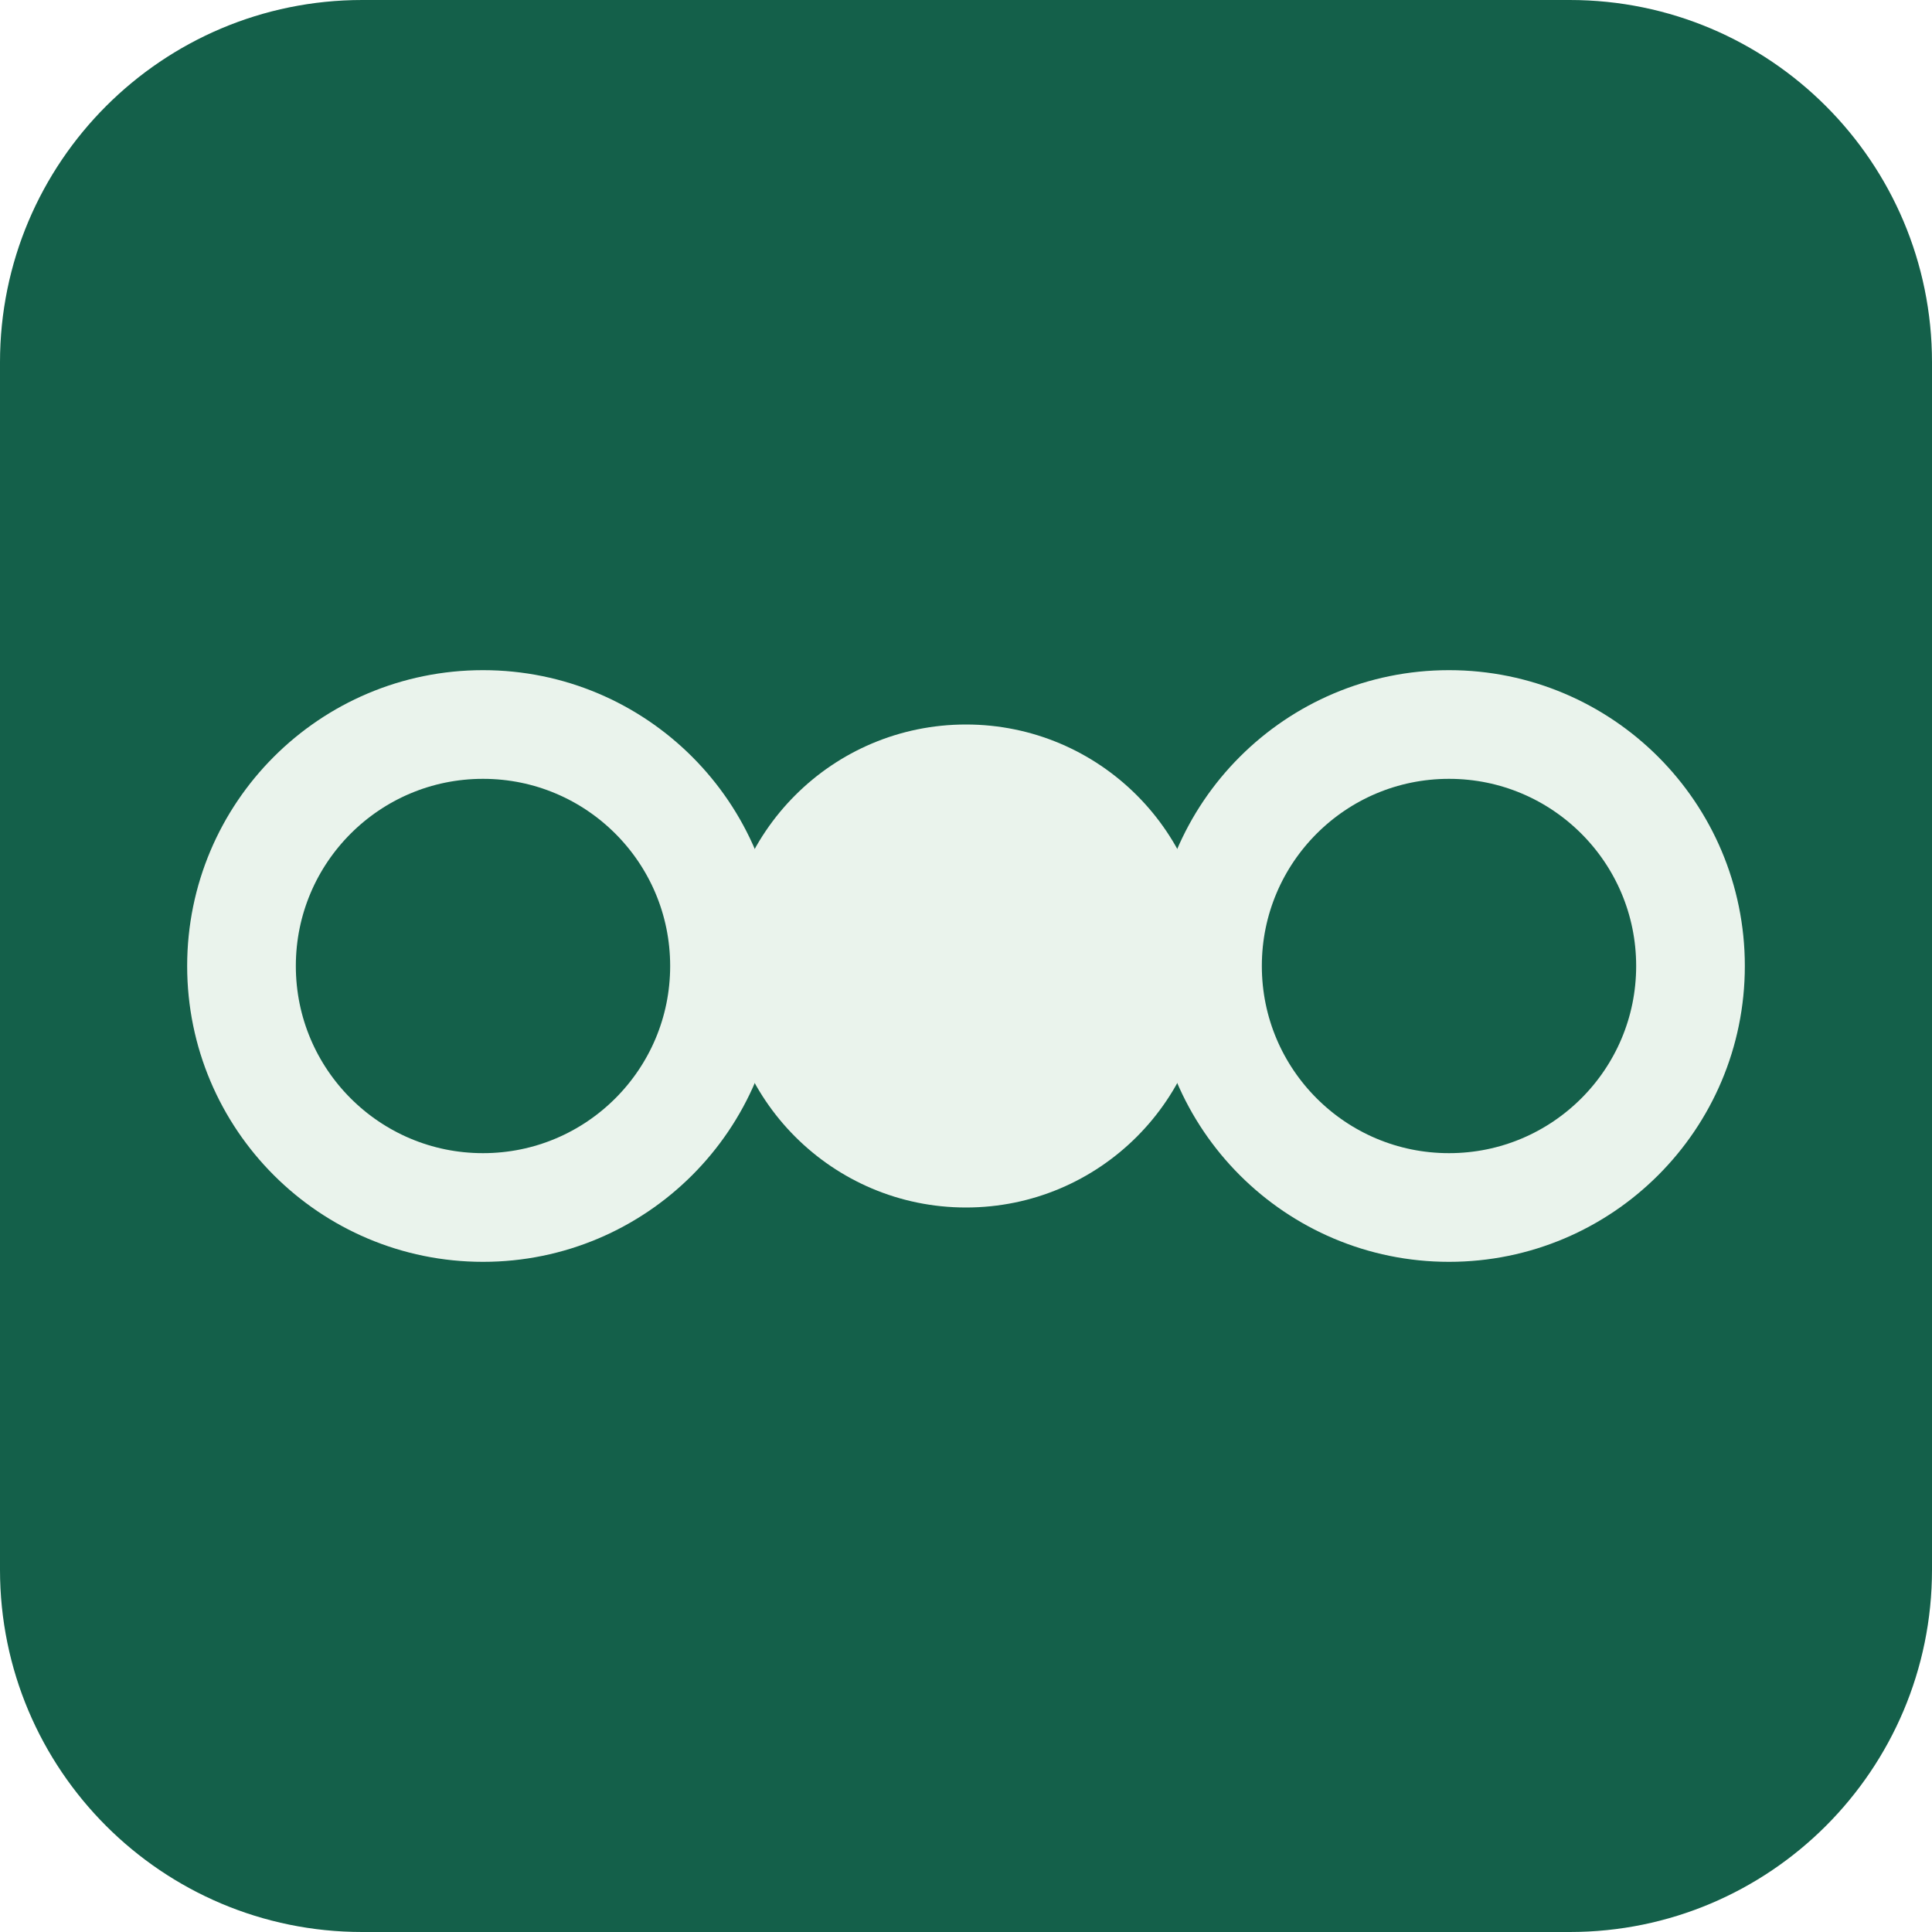
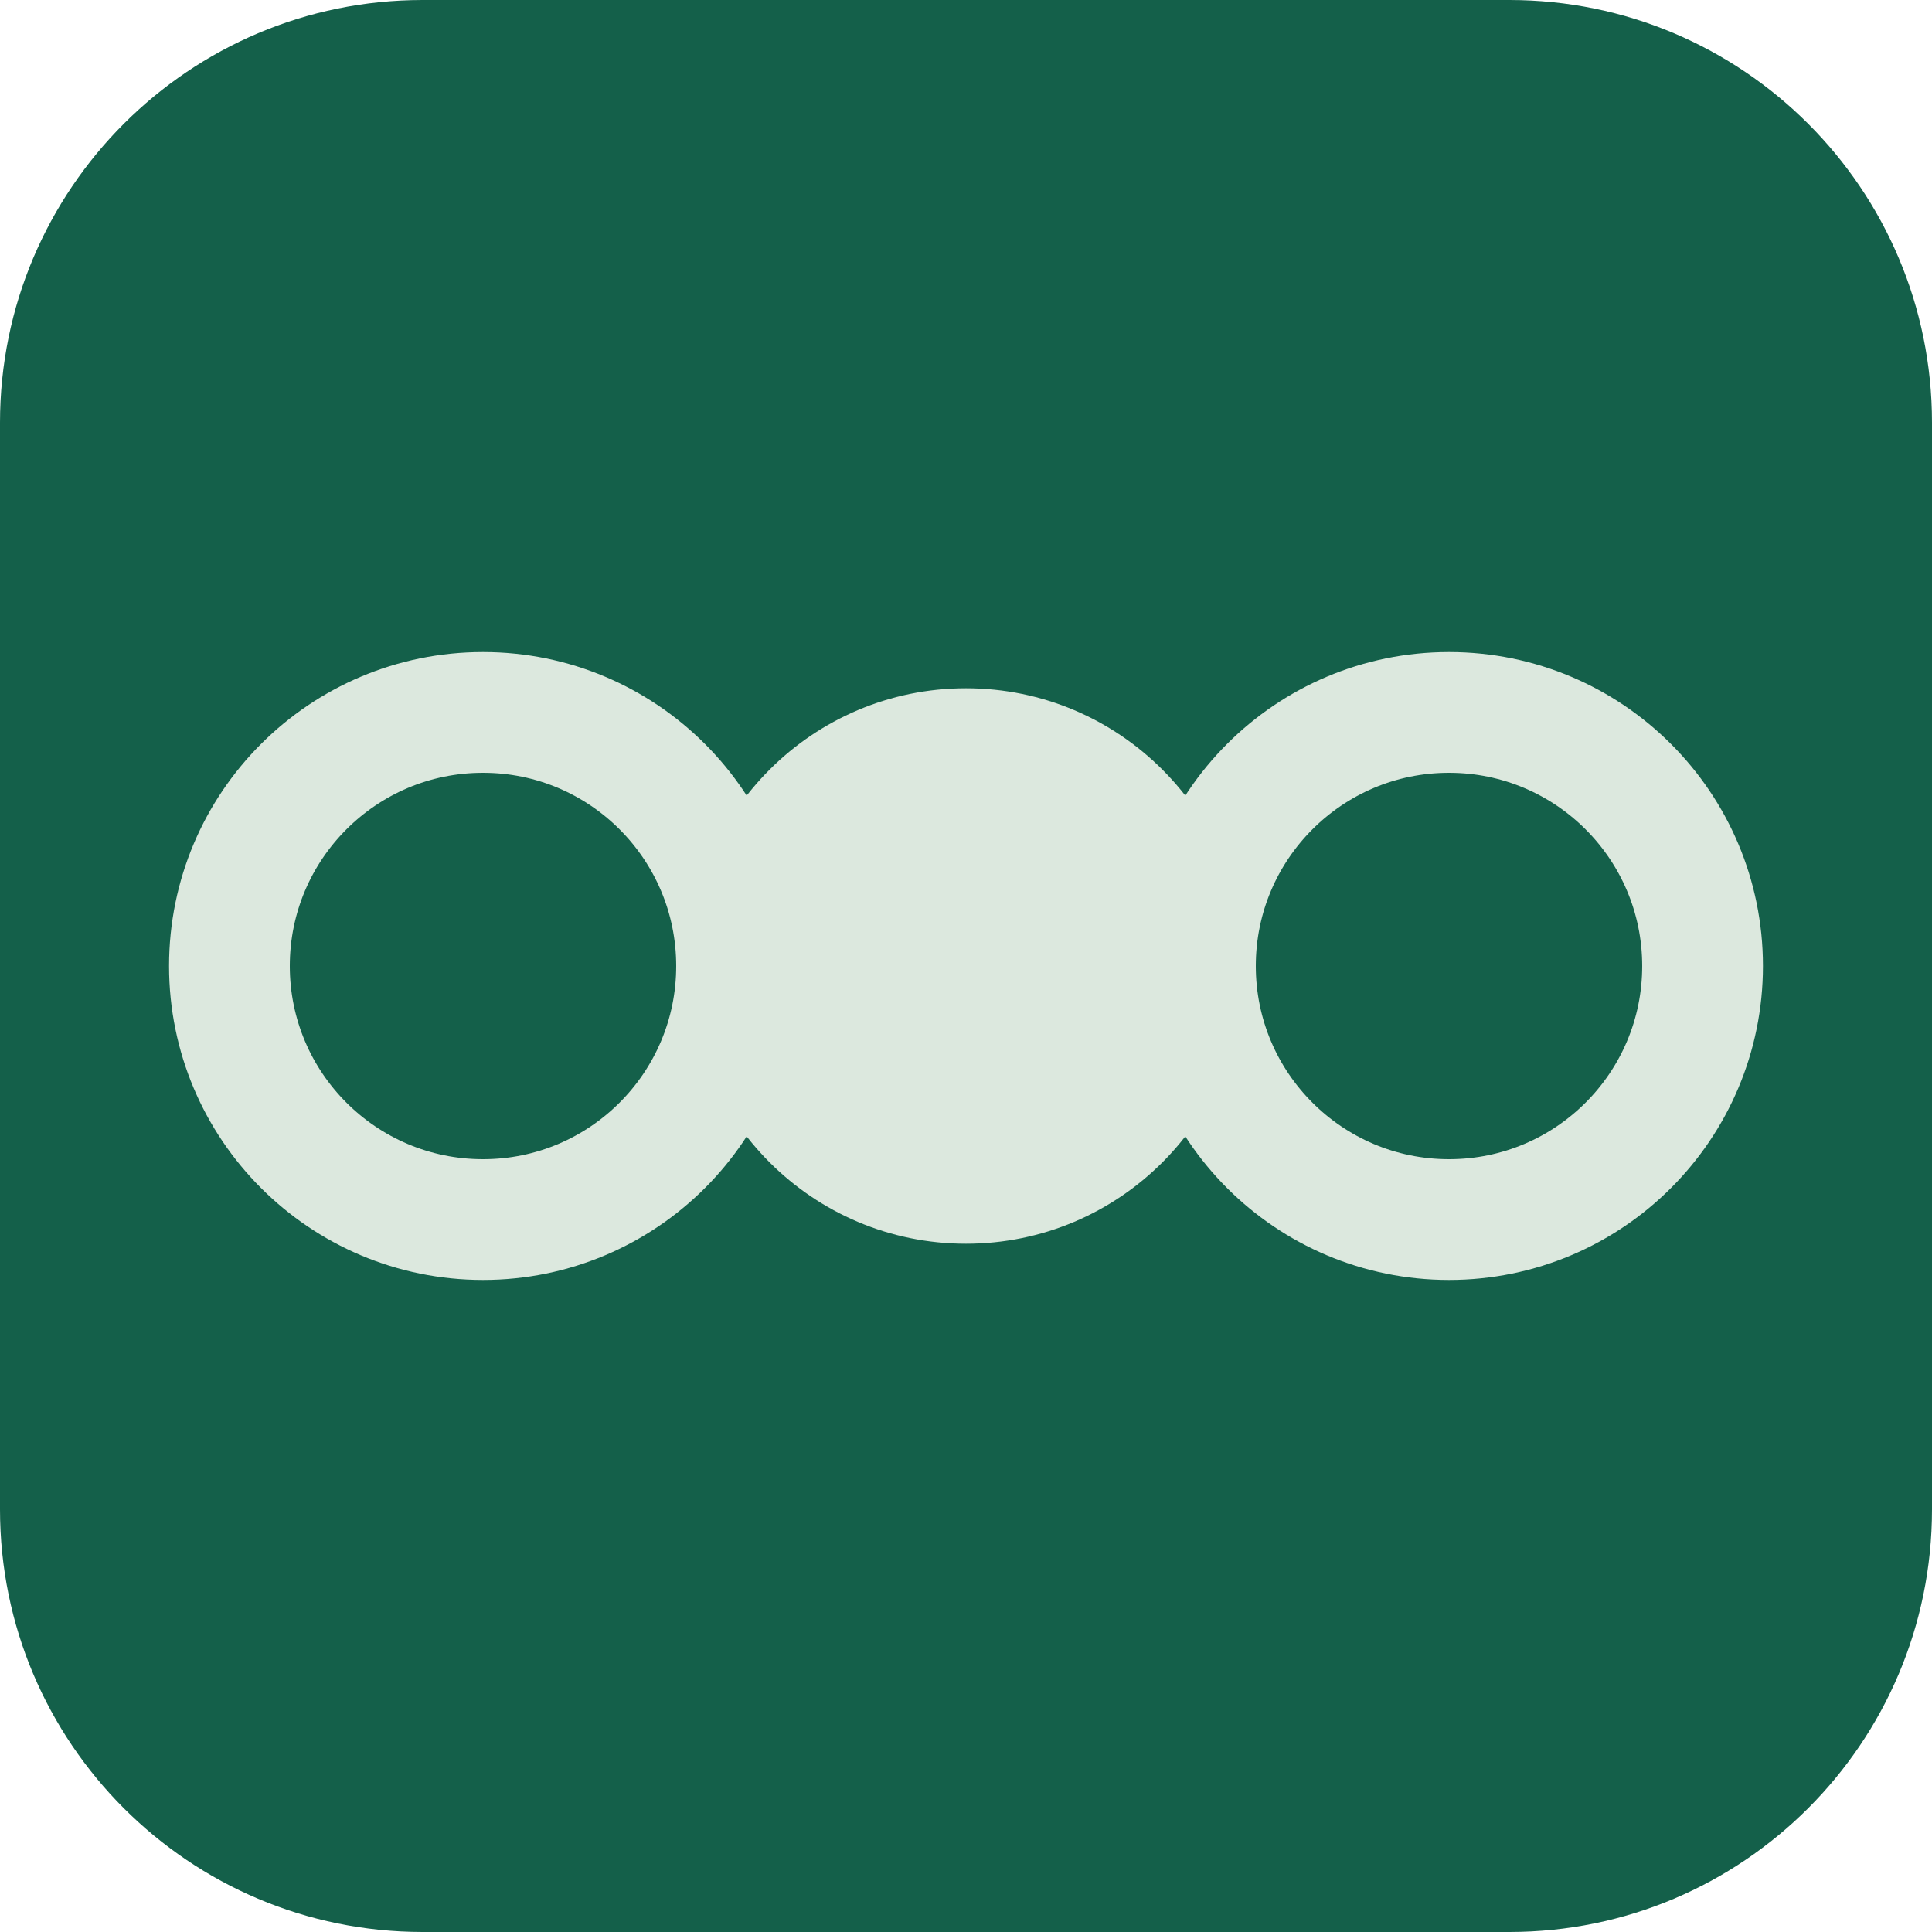
<svg xmlns="http://www.w3.org/2000/svg" viewBox="0 0 32 32" fill="none">
-   <rect width="32" height="32" rx="6" fill="#14604A" />
-   <circle cx="8" cy="16" r="4" fill="none" stroke="#EAF3EC" stroke-width="1.8" />
-   <circle cx="16" cy="16" r="4" fill="#EAF3EC" />
-   <circle cx="24" cy="16" r="4" fill="none" stroke="#EAF3EC" stroke-width="1.8" />
+   <rect width="32" height="32" rx="7" fill="#14604A" />
+   <circle cx="8" cy="16" r="4.2" fill="none" stroke="#DCE8DE" stroke-width="2" />
+   <circle cx="16" cy="16" r="4.6" fill="#DCE8DE" />
+   <circle cx="24" cy="16" r="4.2" fill="none" stroke="#DCE8DE" stroke-width="2" />
</svg>
